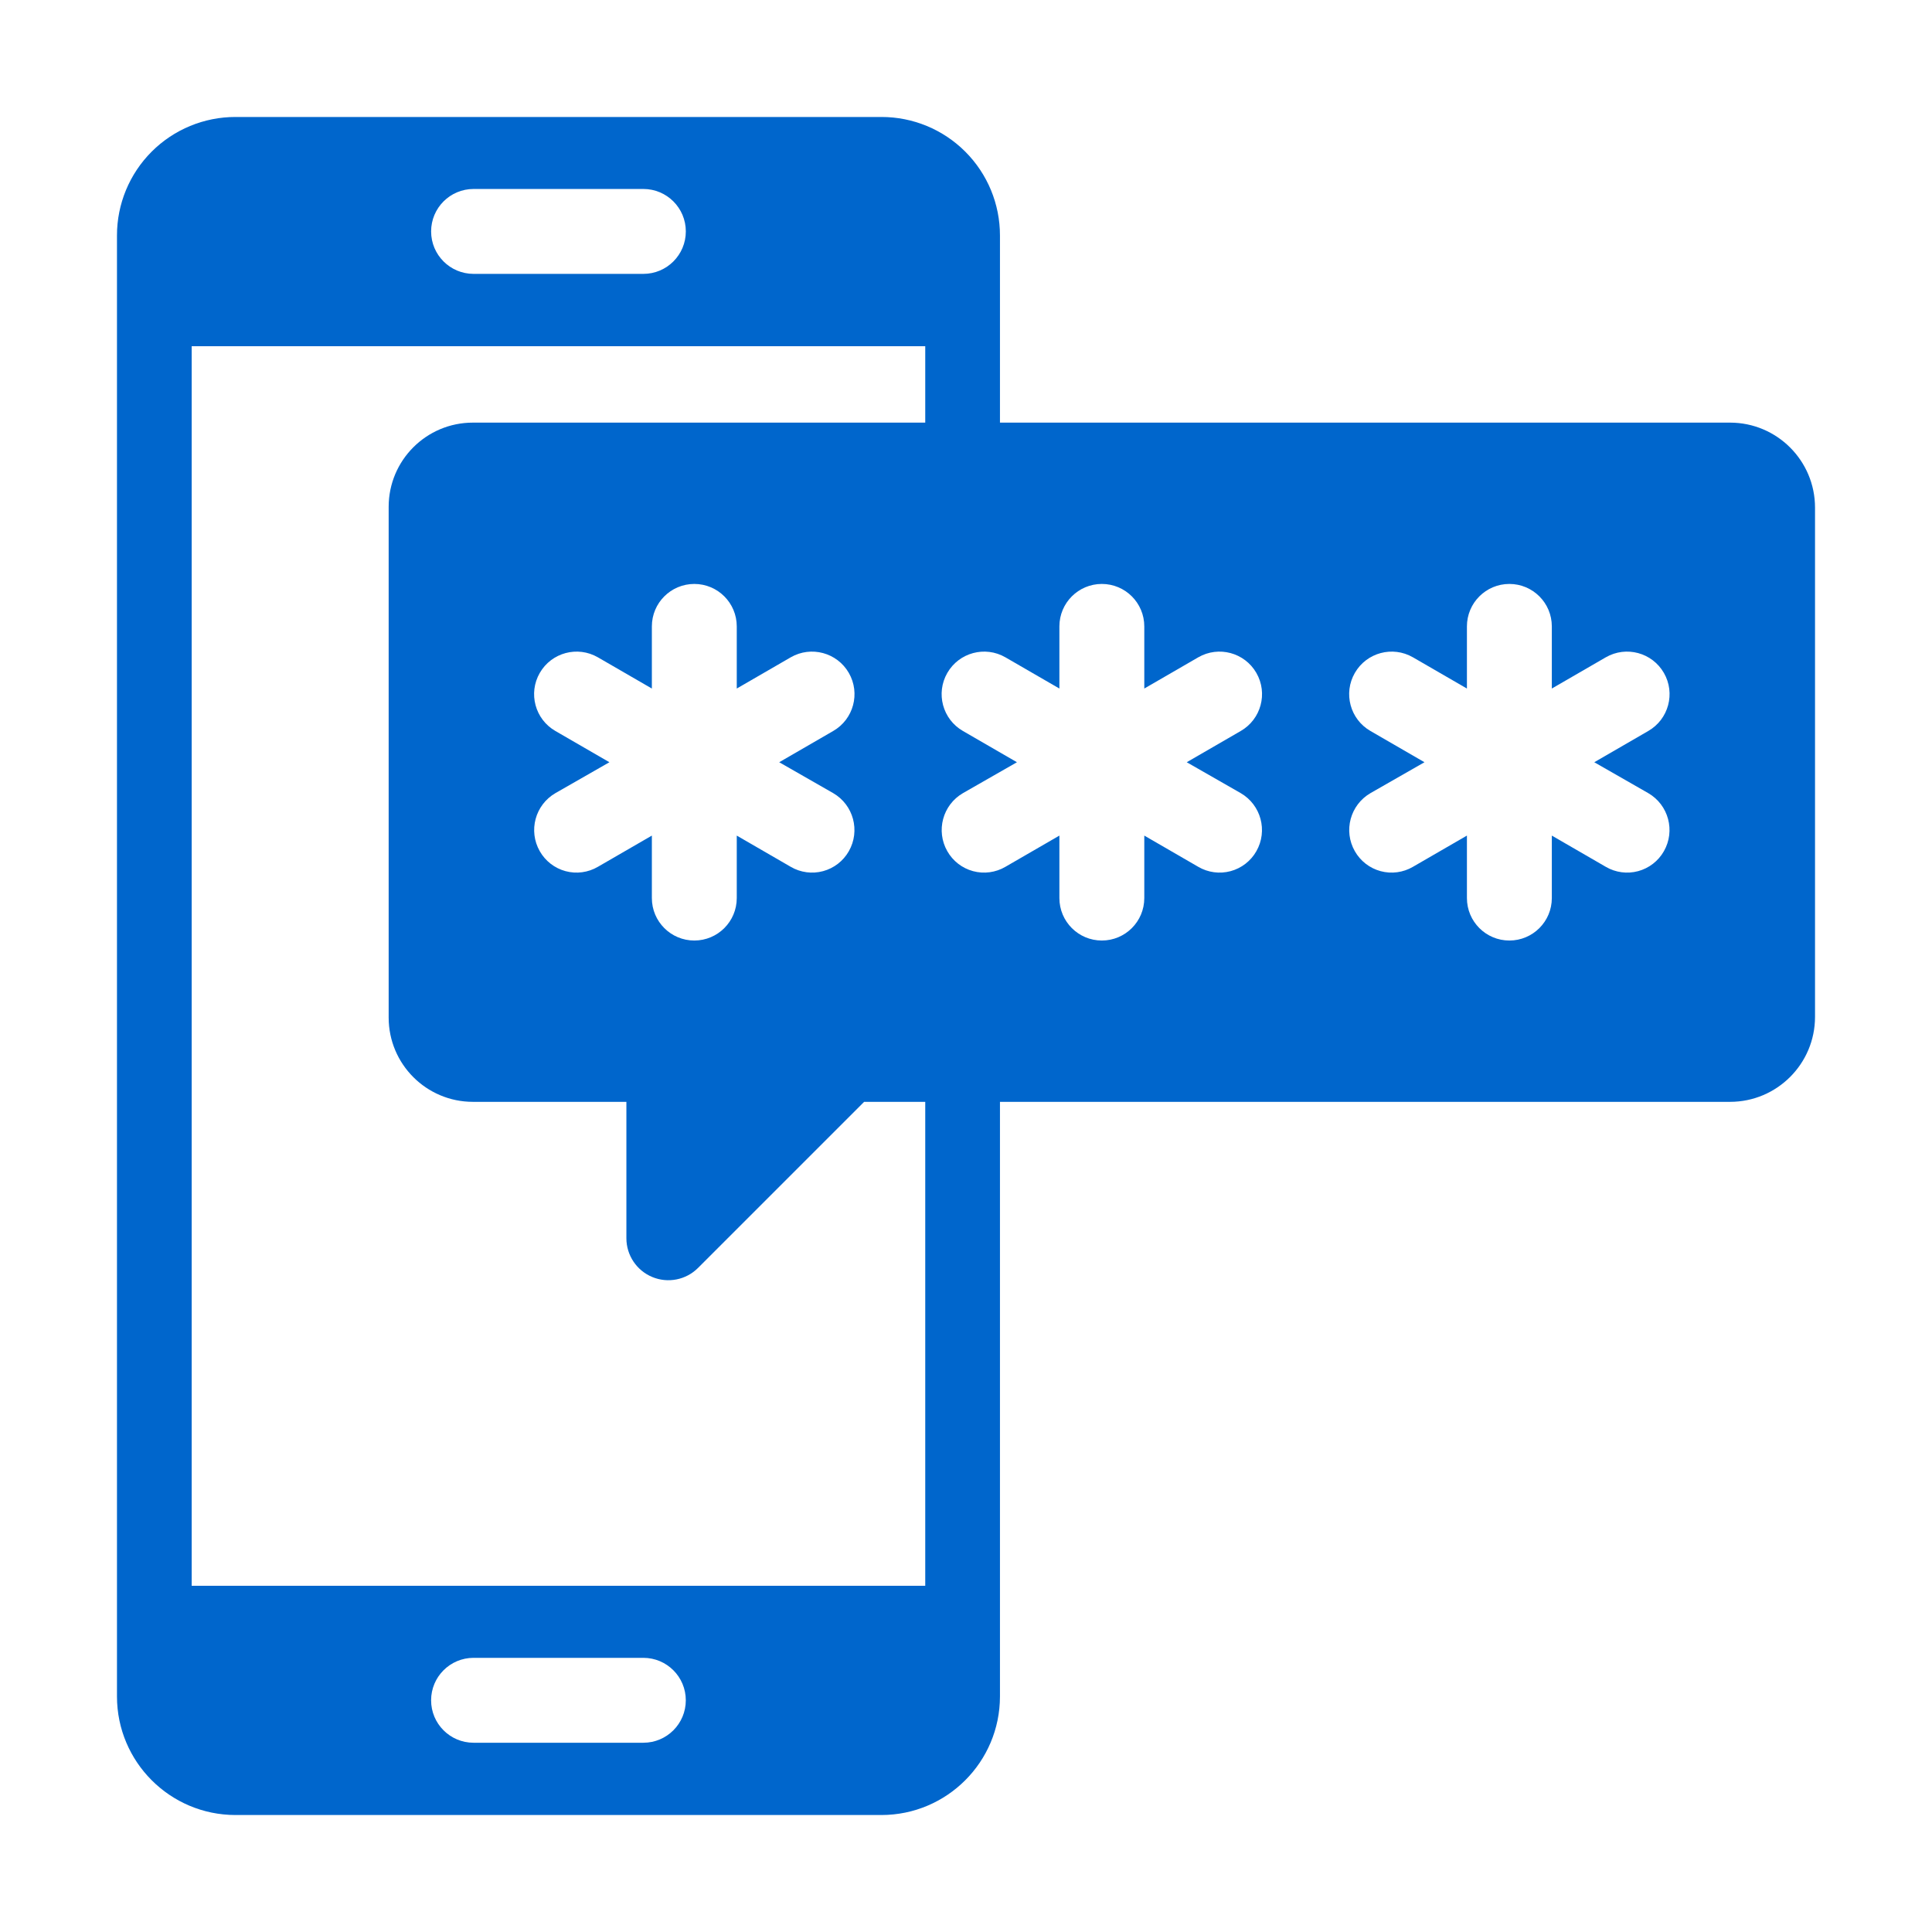
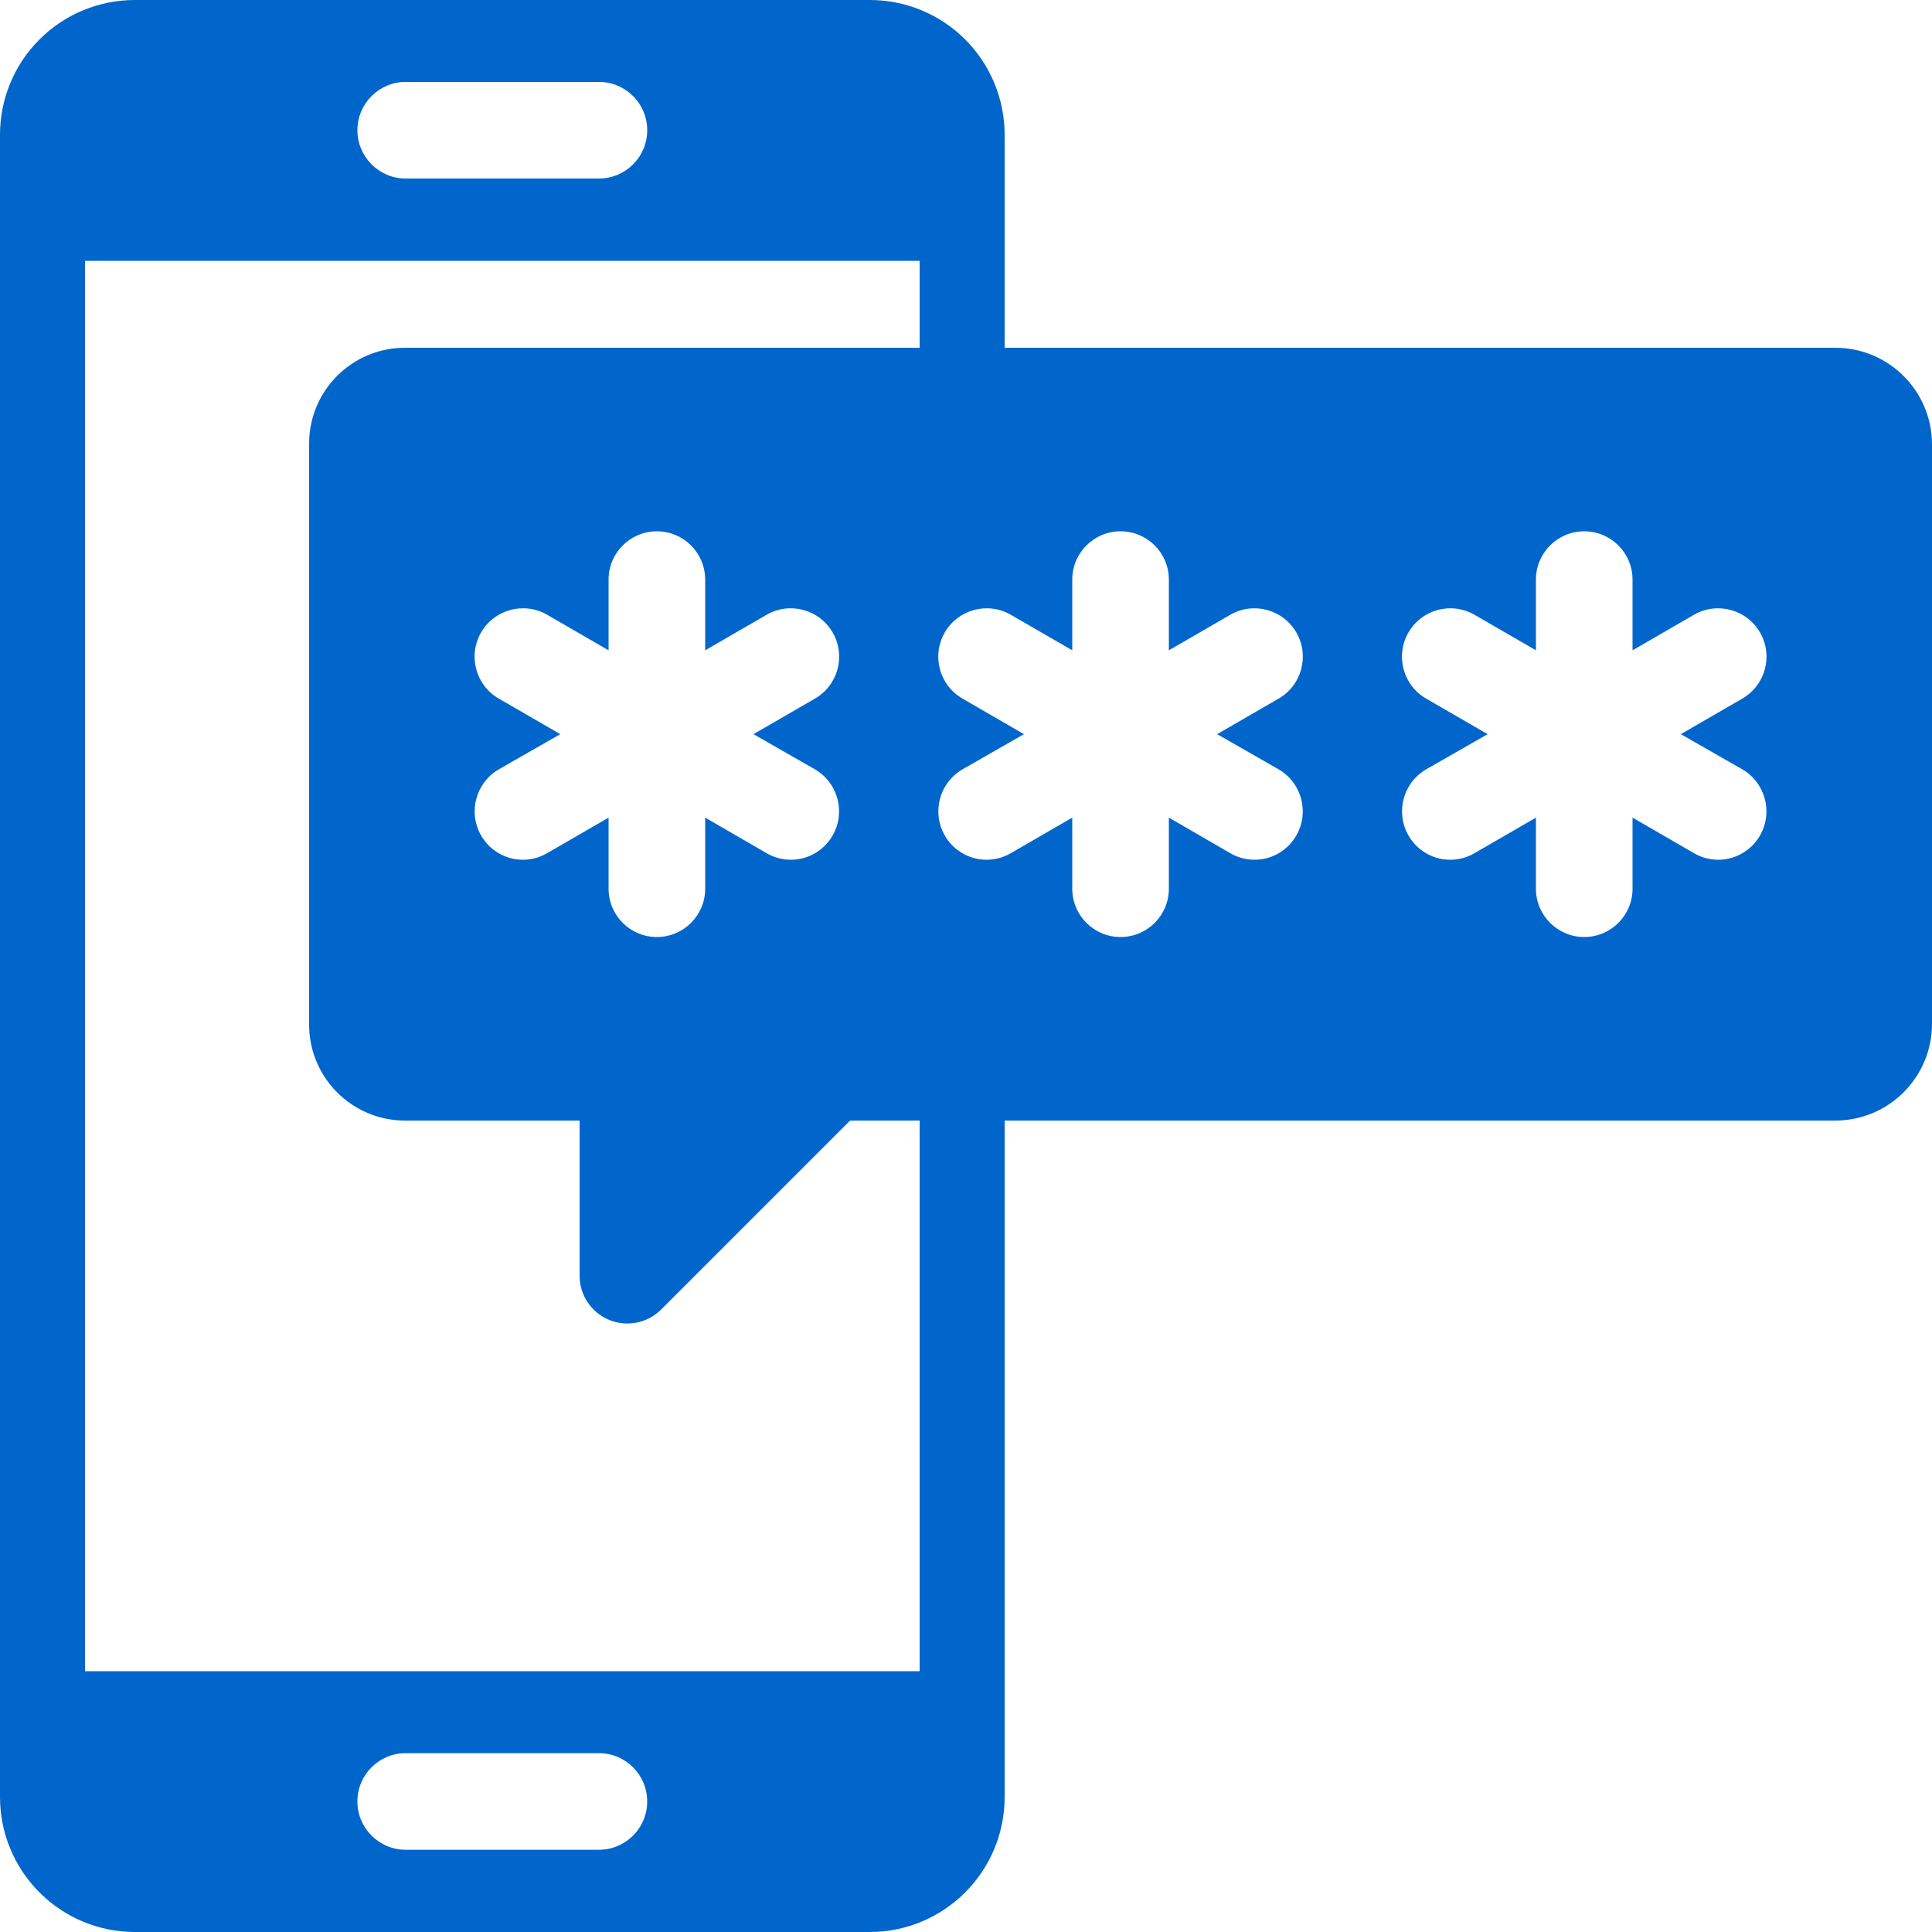
- <svg xmlns="http://www.w3.org/2000/svg" viewBox="0 0 512 512">
+ <svg xmlns="http://www.w3.org/2000/svg" viewBox="31 31 450 450">
  <defs>
    <style>path:nth-child(1),path:nth-child(2),path:nth-child(3){fill:#0066cc}path:nth-child(4),path:nth-child(5){fill:#ffcc00}</style>
  </defs>
-   <path d="M458.474 112H265V62.41A31.38 31.38 0 0 0 233.588 31H62.408A31.38 31.38 0 0 0 31 62.41v387.18A31.44 31.44 0 0 0 62.408 481h171.18A31.44 31.44 0 0 0 265 449.59V292h193.477A22.523 22.523 0 0 0 481 269.477V134.526A22.526 22.526 0 0 0 458.474 112M125.5 50.08h45a11.25 11.25 0 0 1 0 22.5h-45a11.25 11.25 0 0 1 0-22.5m44.996 411.765h-45a11.25 11.25 0 1 1 0-22.5h45a11.25 11.25 0 0 1 0 22.5m74.702-41.595h-194.4V91.75h194.4V112H125.315A22.315 22.315 0 0 0 103 134.315v135.35A22.336 22.336 0 0 0 125.336 292H166v36.149a11.122 11.122 0 0 0 18.987 7.864L229 292h16.198Zm-24.39-210.06a11.31 11.31 0 0 1 4.14 15.39 11.2 11.2 0 0 1-15.39 4.14l-14.308-8.28V238a11.25 11.25 0 0 1-22.5 0v-16.56l-14.313 8.28a11.2 11.2 0 0 1-15.39-4.14 11.316 11.316 0 0 1 4.14-15.39L161.5 202l-14.313-8.28a11.269 11.269 0 0 1 11.25-19.53l14.313 8.28V166a11.25 11.25 0 0 1 22.5 0v16.47l14.309-8.28a11.269 11.269 0 0 1 11.25 19.53L206.5 202Zm108 0a11.31 11.31 0 0 1 4.14 15.39 11.2 11.2 0 0 1-15.39 4.14l-14.308-8.28V238a11.25 11.25 0 0 1-22.5 0v-16.56l-14.313 8.28a11.2 11.2 0 0 1-15.39-4.14 11.316 11.316 0 0 1 4.14-15.39L269.5 202l-14.313-8.28a11.269 11.269 0 0 1 11.25-19.53l14.313 8.28V166a11.25 11.25 0 0 1 22.5 0v16.47l14.309-8.28a11.269 11.269 0 0 1 11.25 19.53L314.5 202Zm108 0a11.31 11.31 0 0 1 4.14 15.39 11.2 11.2 0 0 1-15.39 4.14l-14.308-8.28V238a11.25 11.25 0 0 1-22.5 0v-16.56l-14.313 8.28a11.2 11.2 0 0 1-15.39-4.14 11.316 11.316 0 0 1 4.14-15.39L377.5 202l-14.313-8.28a11.269 11.269 0 0 1 11.25-19.53l14.313 8.28V166a11.25 11.25 0 0 1 22.5 0v16.47l14.309-8.28a11.269 11.269 0 0 1 11.25 19.53L422.5 202Z" />
+   <path d="M458.474 112H265V62.41A31.38 31.38 0 0 0 233.588 31H62.408A31.38 31.38 0 0 0 31 62.41v387.18A31.44 31.44 0 0 0 62.408 481h171.18A31.44 31.44 0 0 0 265 449.59V292h193.477A22.523 22.523 0 0 0 481 269.477V134.526A22.526 22.526 0 0 0 458.474 112M125.5 50.08h45a11.25 11.25 0 0 1 0 22.5h-45a11.25 11.25 0 0 1 0-22.5m44.996 411.765h-45a11.25 11.25 0 1 1 0-22.5h45a11.25 11.25 0 1 1 0 22.5m74.702-41.595h-194.4V91.75h194.4V112H125.315A22.315 22.315 0 0 0 103 134.315v135.35A22.336 22.336 0 0 0 125.336 292H166v36.149a11.122 11.122 0 0 0 18.987 7.864L229 292h16.198Zm-24.39-210.06a11.31 11.31 0 0 1 4.14 15.39 11.2 11.2 0 0 1-15.39 4.14l-14.308-8.28V238a11.25 11.25 0 0 1-22.5 0v-16.56l-14.313 8.28a11.2 11.2 0 0 1-15.39-4.14 11.316 11.316 0 0 1 4.14-15.39L161.5 202l-14.313-8.28a11.269 11.269 0 0 1 11.25-19.53l14.313 8.28V166a11.25 11.25 0 0 1 22.5 0v16.47l14.309-8.28a11.269 11.269 0 0 1 11.25 19.53L206.5 202Zm108 0a11.31 11.31 0 0 1 4.14 15.39 11.2 11.2 0 0 1-15.39 4.14l-14.308-8.28V238a11.25 11.25 0 0 1-22.5 0v-16.56l-14.313 8.28a11.2 11.2 0 0 1-15.39-4.14 11.316 11.316 0 0 1 4.14-15.39L269.5 202l-14.313-8.28a11.269 11.269 0 0 1 11.25-19.53l14.313 8.28V166a11.25 11.25 0 0 1 22.5 0v16.47l14.309-8.28a11.269 11.269 0 0 1 11.25 19.53L314.5 202Zm108 0a11.31 11.31 0 0 1 4.14 15.39 11.2 11.2 0 0 1-15.39 4.14l-14.308-8.28V238a11.25 11.25 0 0 1-22.5 0v-16.56l-14.313 8.28a11.2 11.2 0 0 1-15.39-4.14 11.316 11.316 0 0 1 4.14-15.39L377.5 202l-14.313-8.28a11.269 11.269 0 0 1 11.25-19.53l14.313 8.28V166a11.25 11.25 0 0 1 22.5 0v16.47l14.309-8.28a11.269 11.269 0 0 1 11.25 19.53L422.5 202Z" />
</svg>
